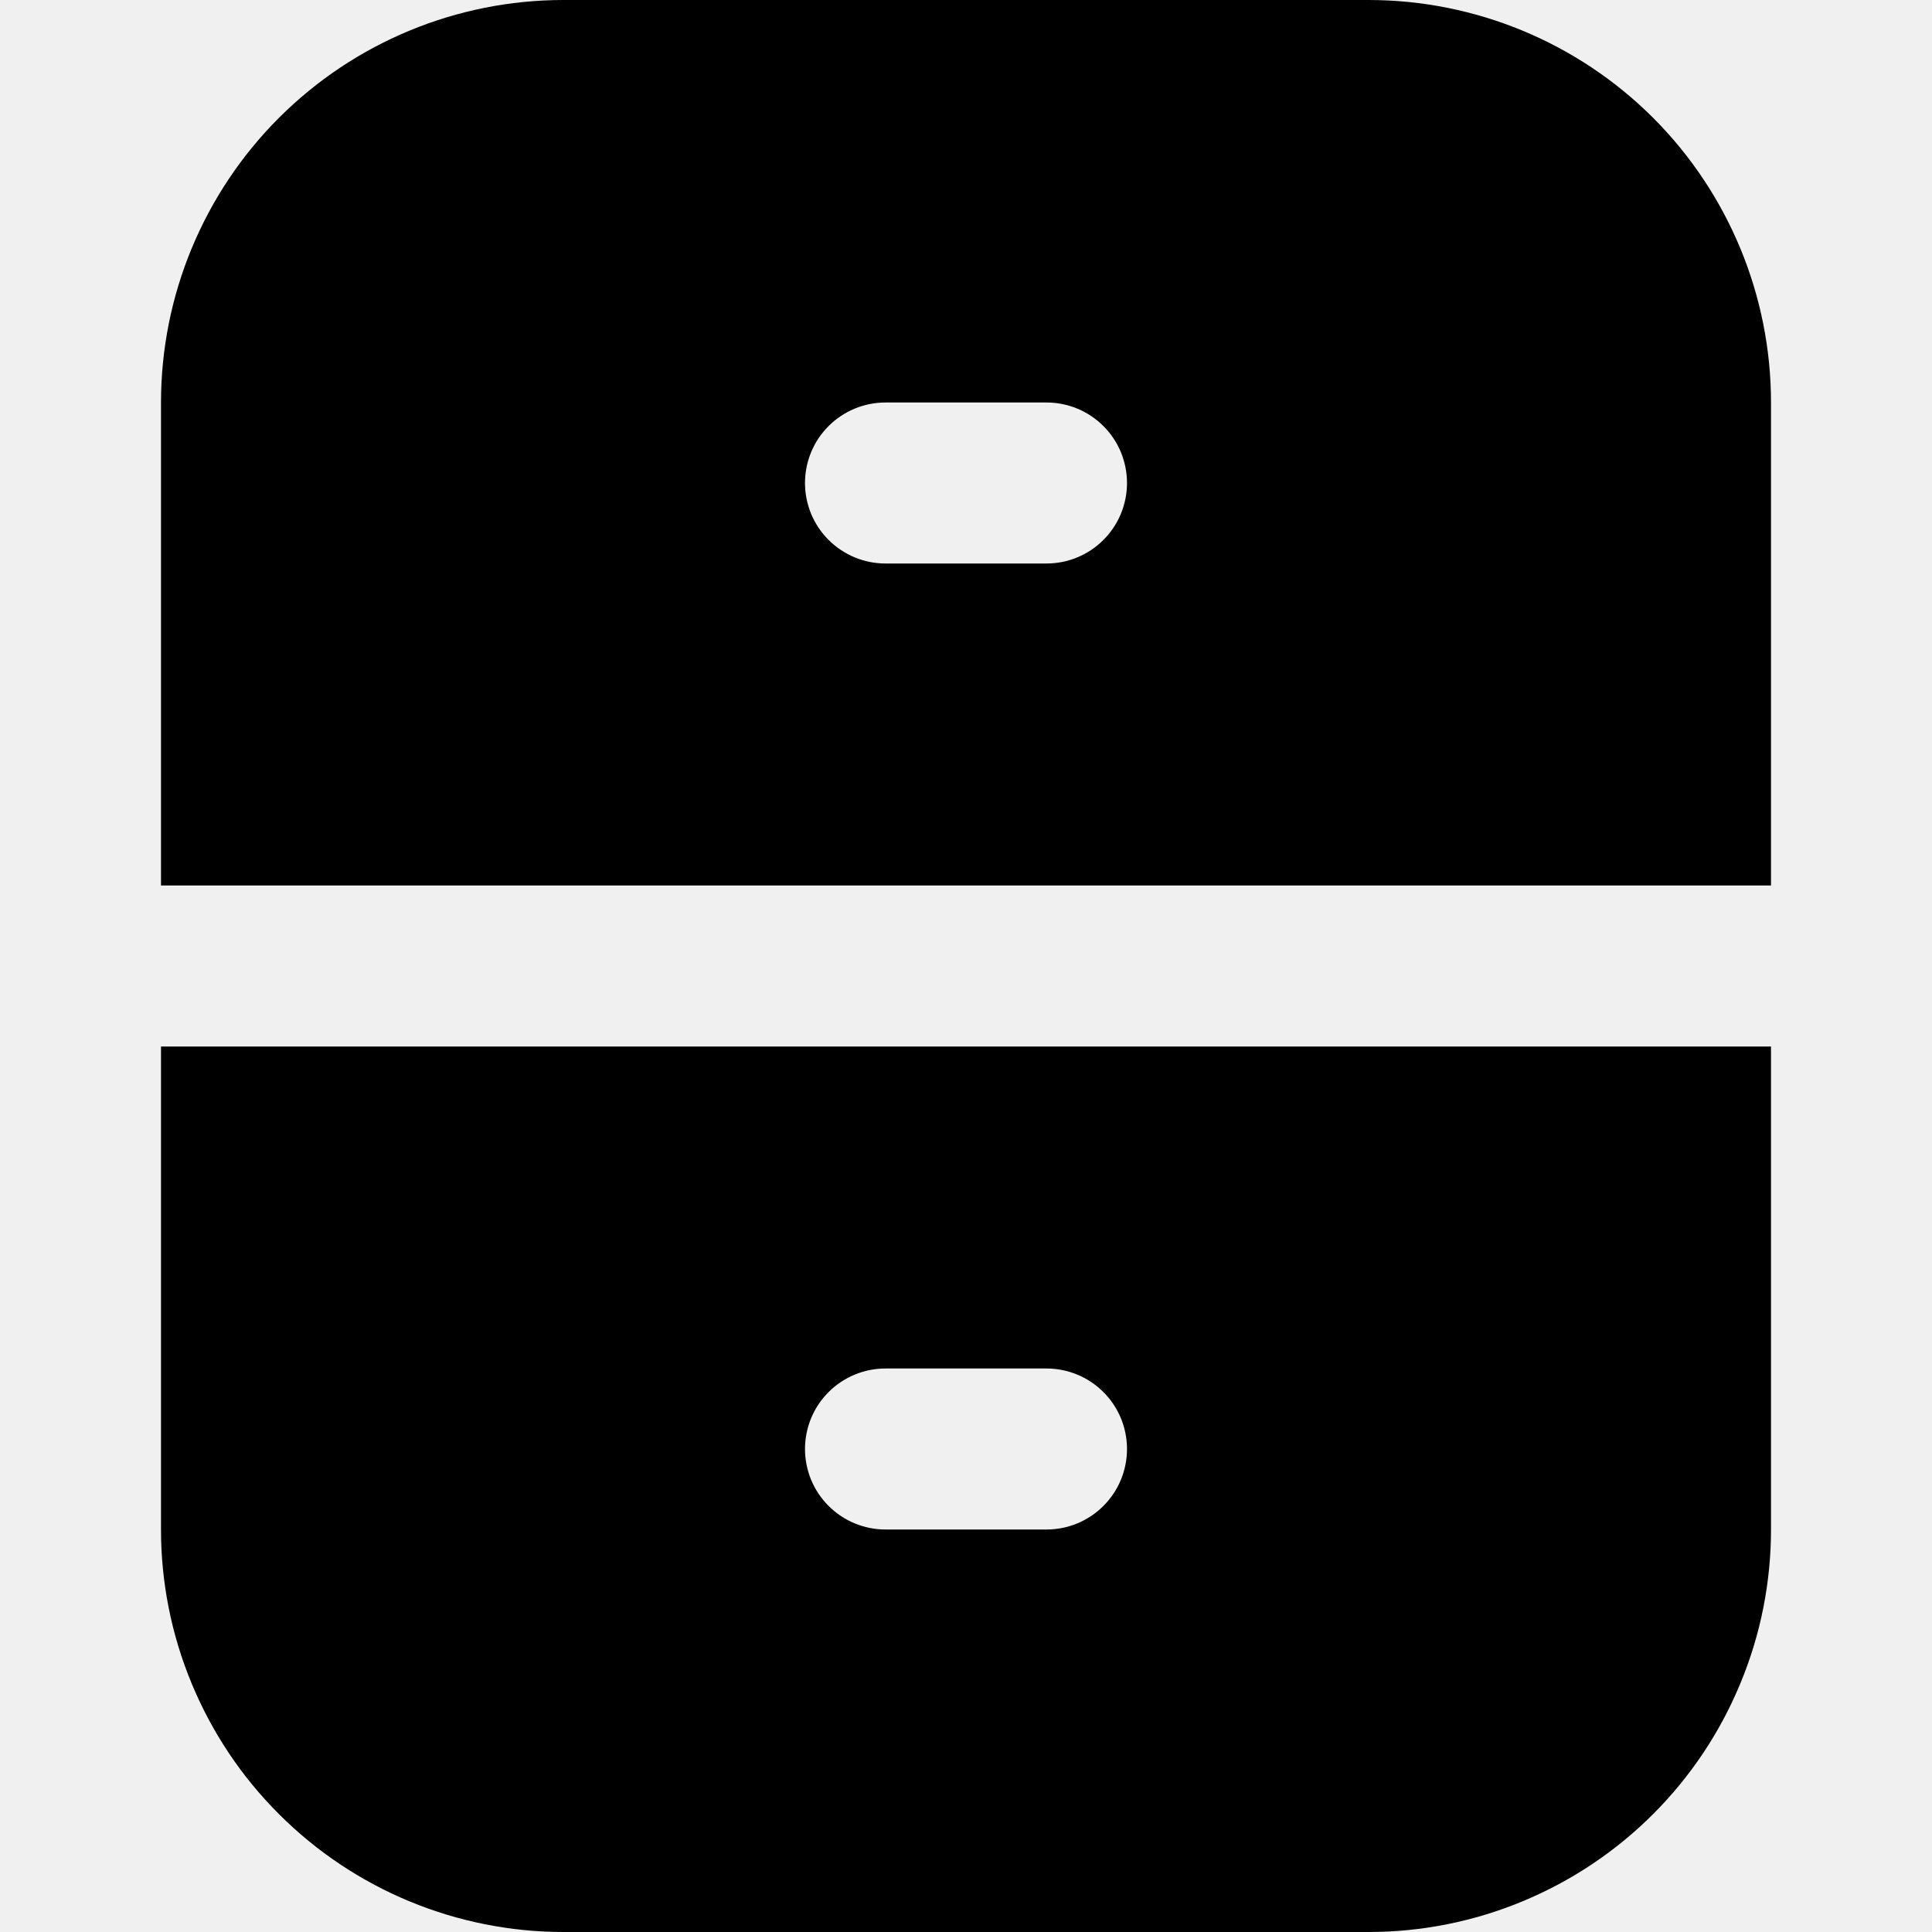
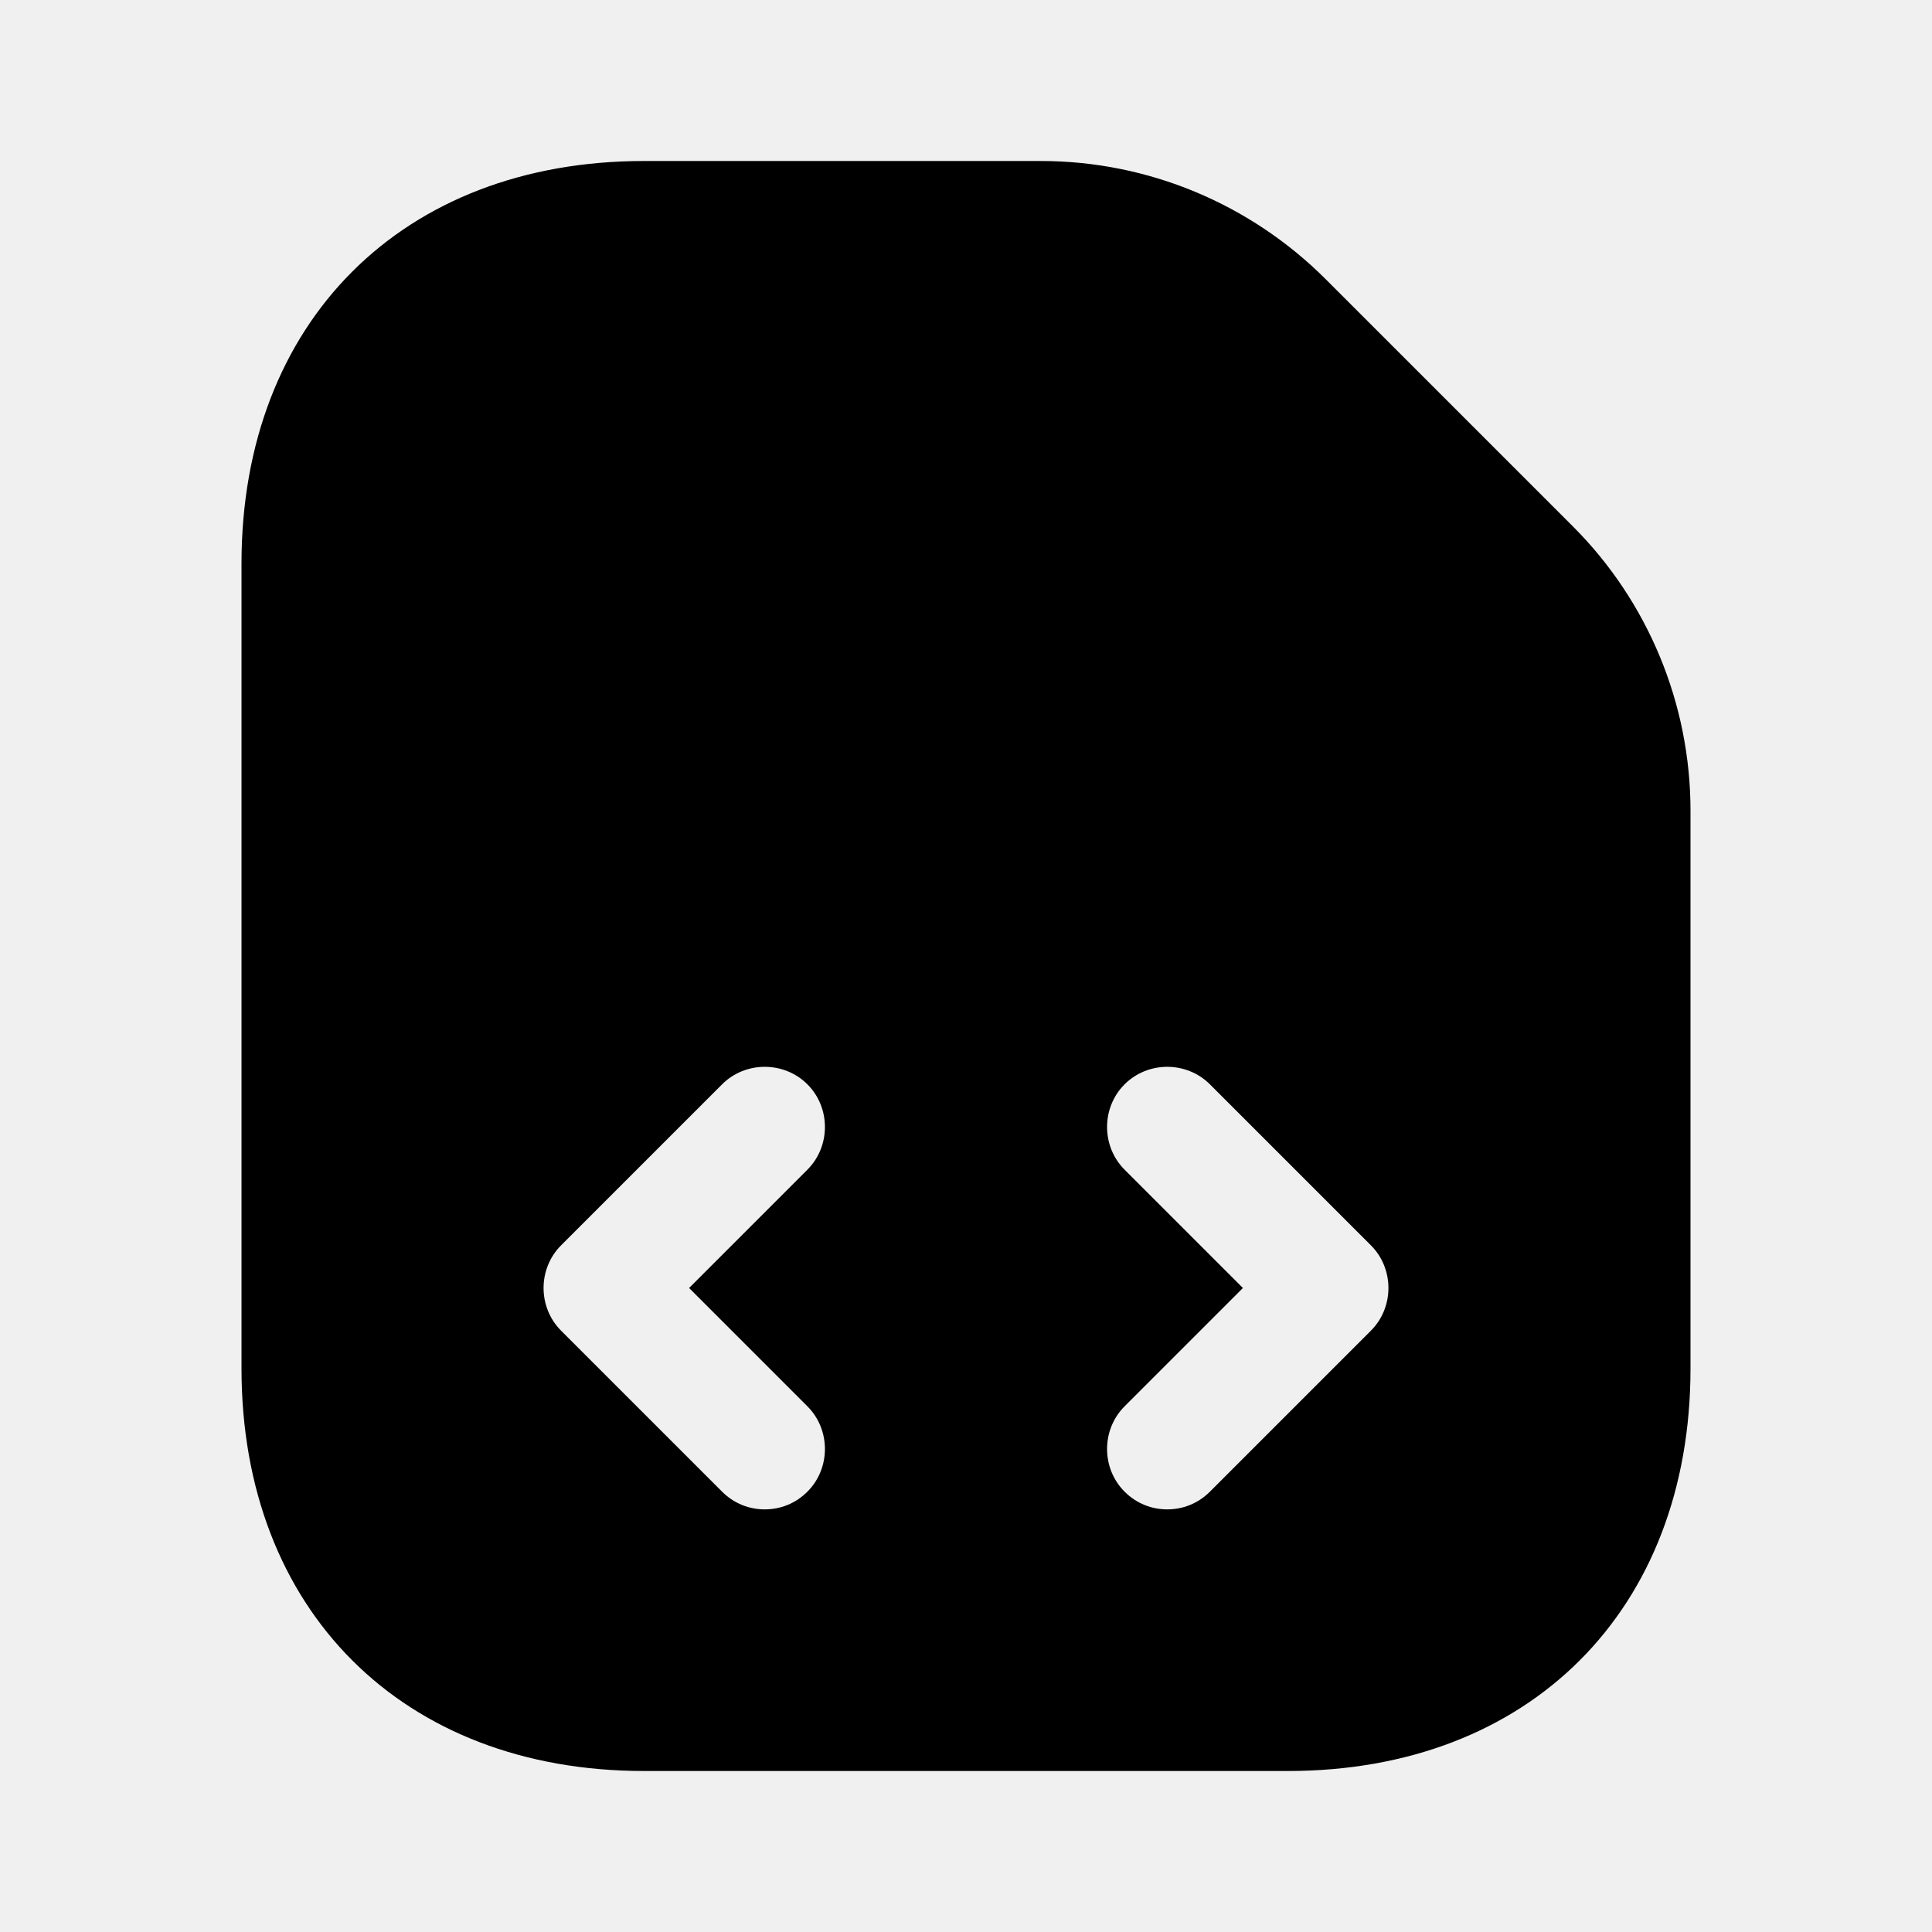
<svg xmlns="http://www.w3.org/2000/svg" width="24" height="24" viewBox="0 0 24 24" fill="none">
-   <g clip-path="url(#clip0_406_2034)">
-     <path d="M17 0H7C5.674 0 4.402 0.527 3.465 1.464C2.527 2.402 2 3.674 2 5V11H22V5C22 3.674 21.473 2.402 20.536 1.464C19.598 0.527 18.326 0 17 0V0ZM13 7H11C10.735 7 10.481 6.895 10.293 6.707C10.105 6.52 10 6.265 10 6C10 5.735 10.105 5.48 10.293 5.293C10.481 5.105 10.735 5 11 5H13C13.265 5 13.52 5.105 13.707 5.293C13.895 5.48 14 5.735 14 6C14 6.265 13.895 6.52 13.707 6.707C13.52 6.895 13.265 7 13 7Z" fill="currentColor" />
-     <path d="M2 19C2 19.657 2.129 20.307 2.381 20.913C2.632 21.52 3 22.071 3.465 22.535C4.402 23.473 5.674 24 7 24H17C17.657 24 18.307 23.871 18.913 23.619C19.52 23.368 20.071 23 20.536 22.535C21 22.071 21.368 21.52 21.619 20.913C21.871 20.307 22 19.657 22 19V13H2V19ZM11 17H13C13.265 17 13.52 17.105 13.707 17.293C13.895 17.48 14 17.735 14 18C14 18.265 13.895 18.52 13.707 18.707C13.52 18.895 13.265 19 13 19H11C10.735 19 10.481 18.895 10.293 18.707C10.105 18.52 10 18.265 10 18C10 17.735 10.105 17.48 10.293 17.293C10.481 17.105 10.735 17 11 17Z" fill="currentColor" />
-   </g>
-   <defs>
-     <clipPath id="clip0_406_2034">
-       <rect width="24" height="24" fill="white" />
-     </clipPath>
-   </defs>
+   <path d="M19.54 6.54L16.47 3.47C15.53 2.53 14.26 2 12.93 2H8C5 2 3 4 3 7V17C3 20 5 22 8 22H16C19 22 21 20 21 17V10.07C21 8.74 20.47 7.47 19.54 6.54ZM10.03 17.47C10.32 17.76 10.32 18.24 10.03 18.53C9.88 18.68 9.69 18.75 9.5 18.75C9.31 18.75 9.12 18.68 8.97 18.53L6.97 16.53C6.68 16.24 6.68 15.76 6.97 15.47L8.97 13.47C9.26 13.18 9.74 13.18 10.03 13.47C10.32 13.76 10.32 14.24 10.03 14.53L8.56 16L10.03 17.47ZM17.03 16.53L15.03 18.53C14.88 18.68 14.69 18.75 14.5 18.75C14.31 18.75 14.12 18.68 13.97 18.53C13.68 18.24 13.68 17.76 13.97 17.47L15.44 16L13.97 14.53C13.68 14.24 13.68 13.76 13.97 13.47C14.26 13.18 14.74 13.18 15.03 13.47L17.03 15.47C17.32 15.76 17.32 16.24 17.03 16.53Z" fill="currentColor" />
</svg>
